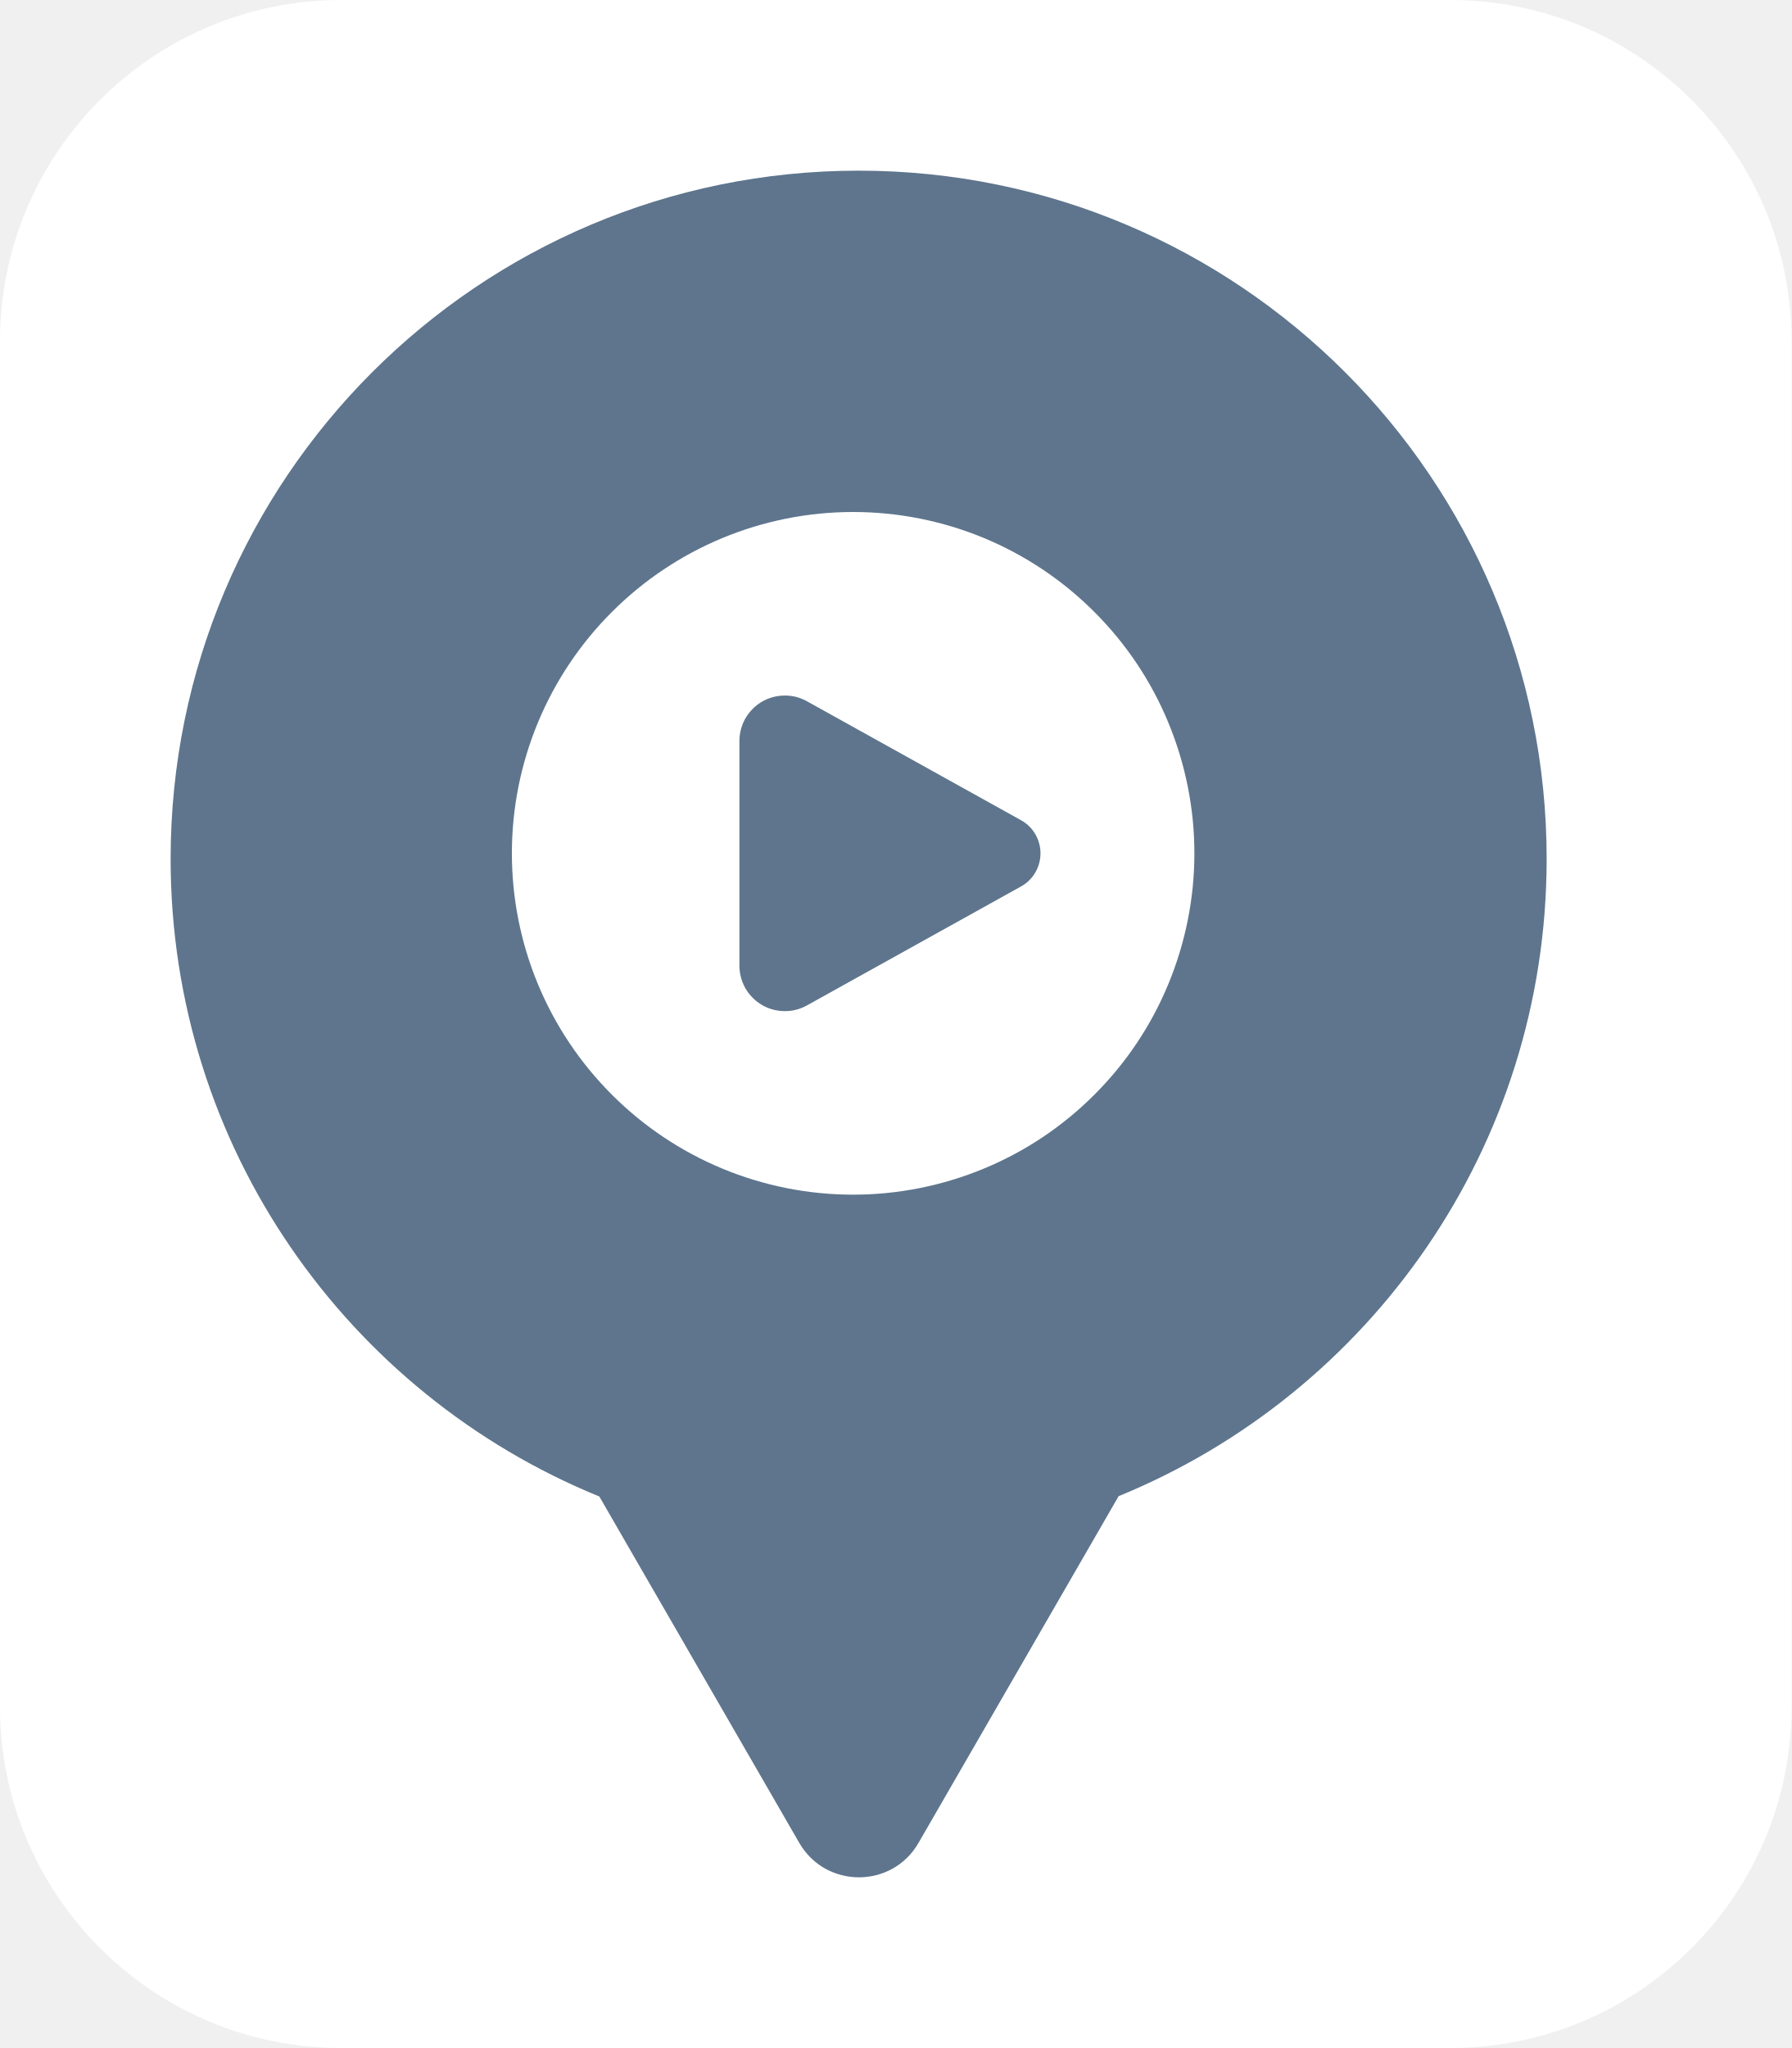
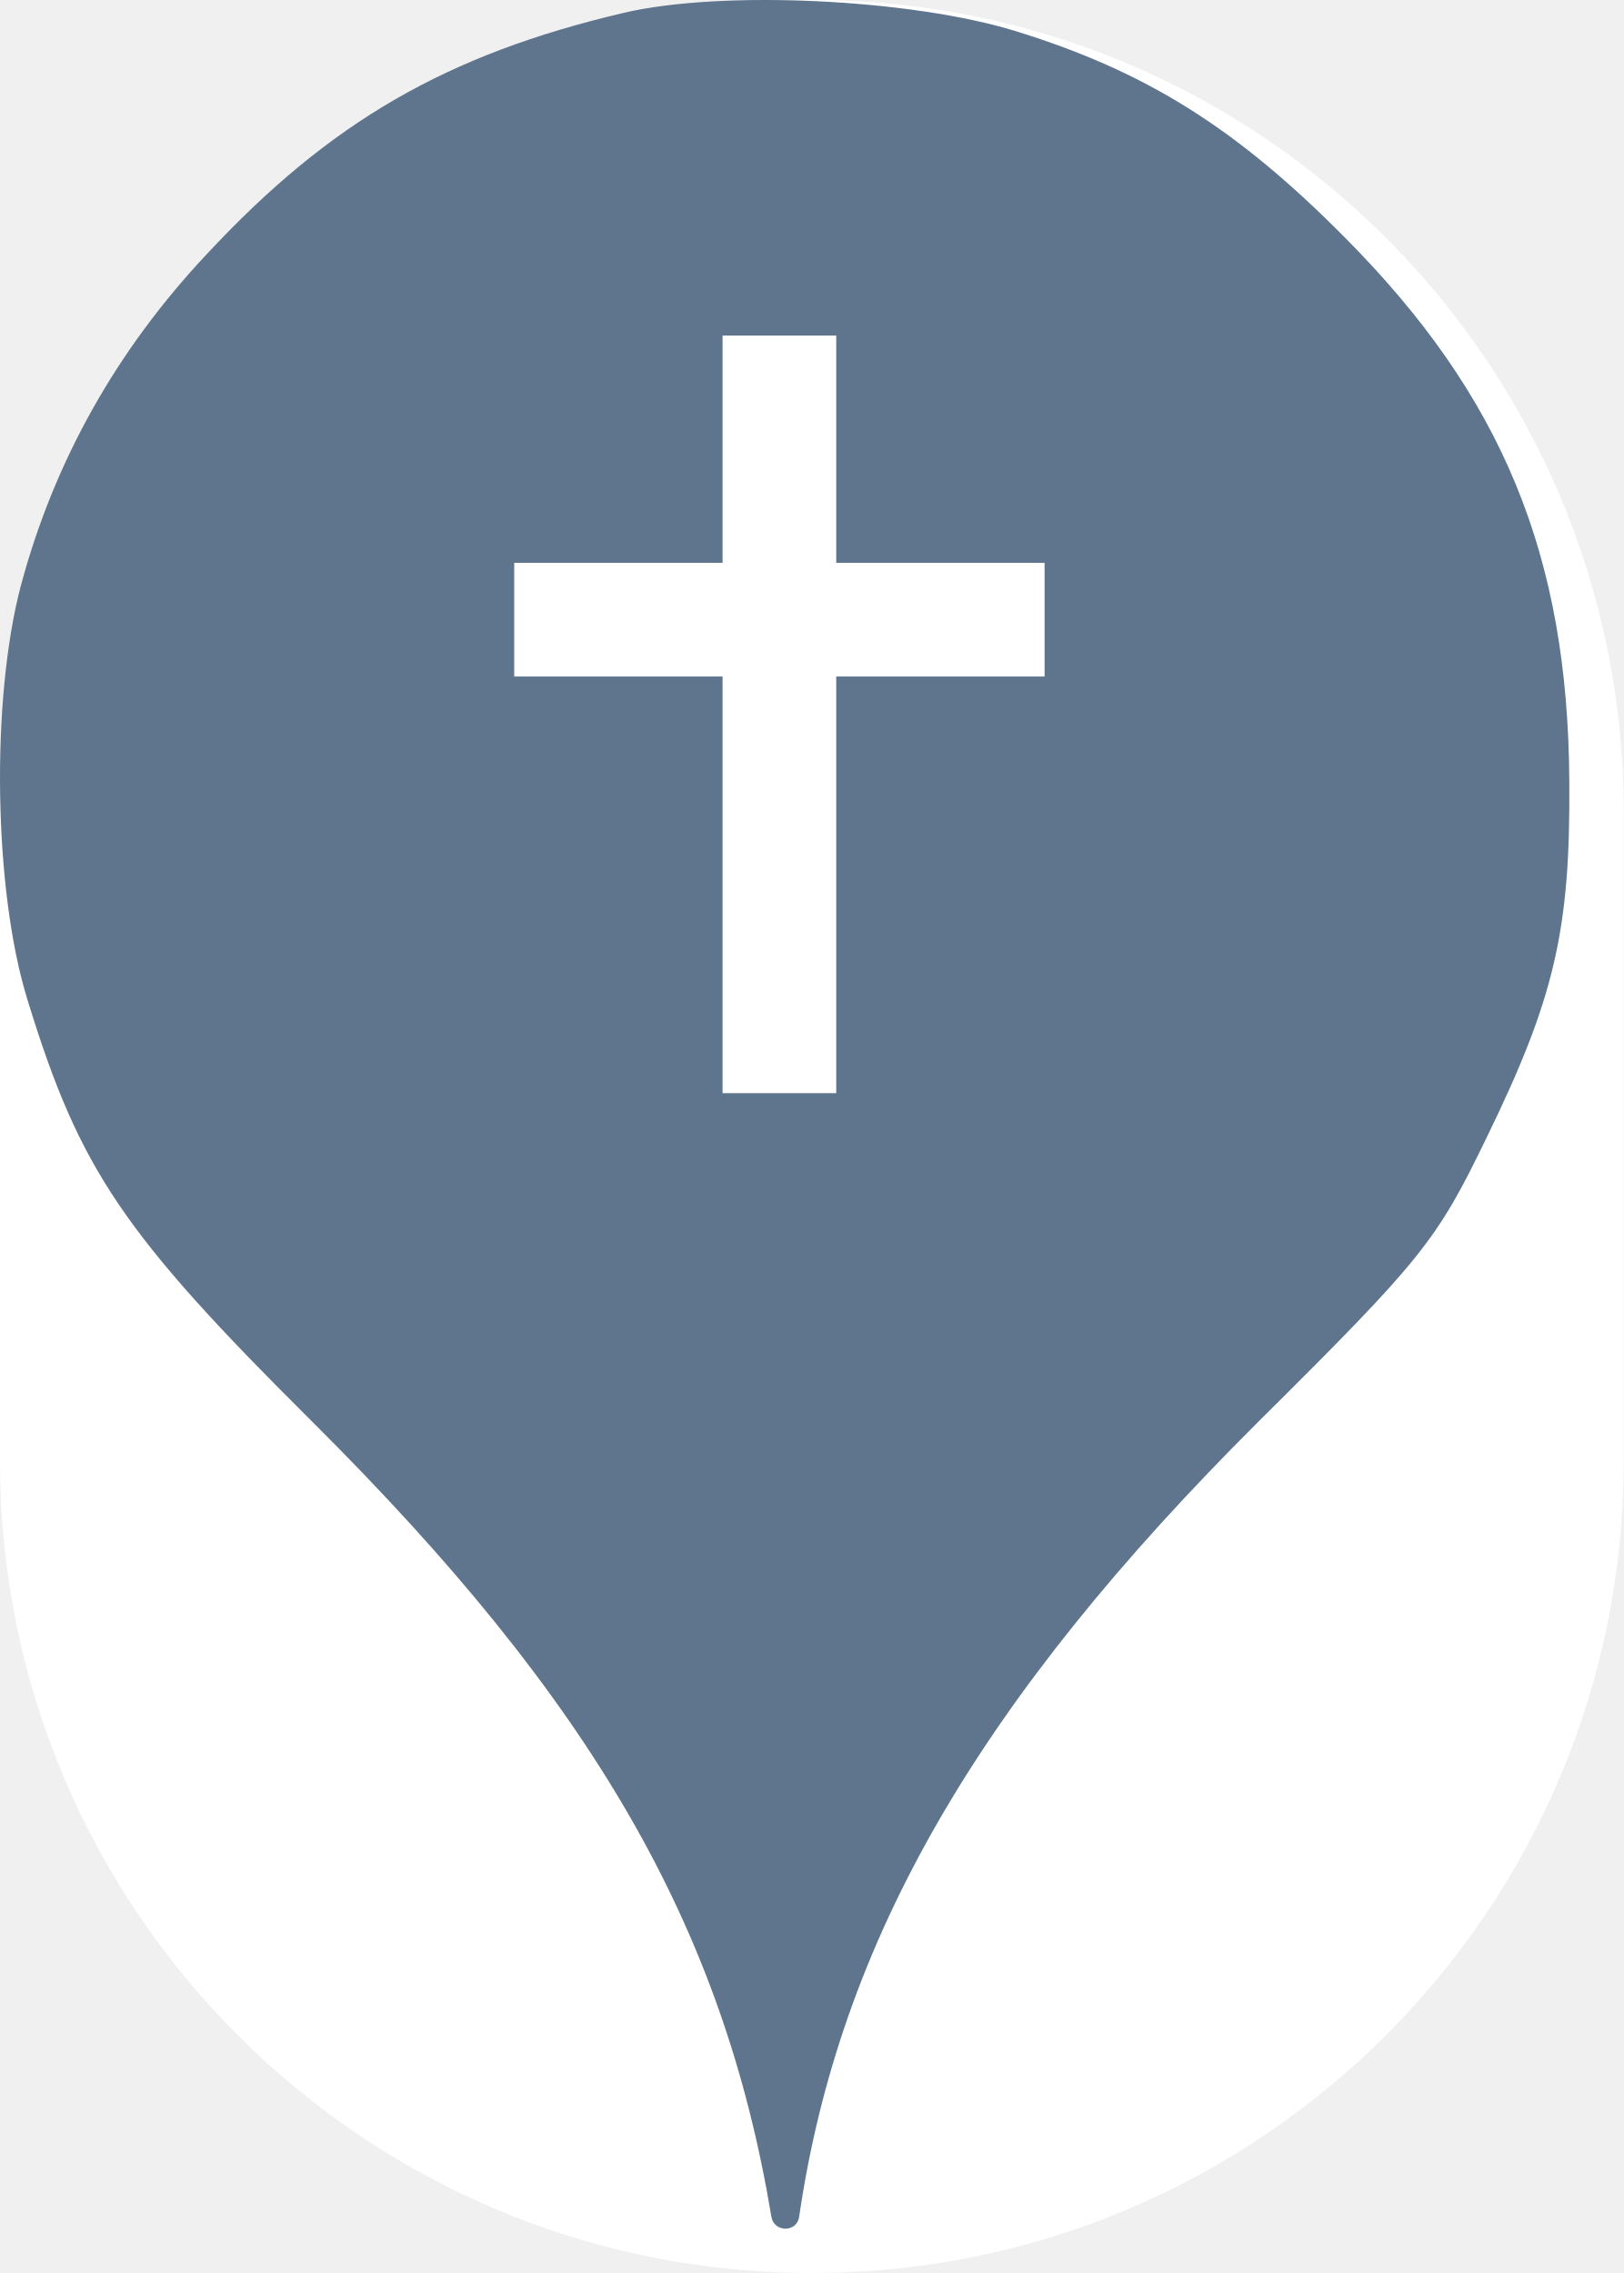
- <svg xmlns="http://www.w3.org/2000/svg" viewBox="0 0 21 24" height="24" width="21">
-   <rect fill="none" x="0" y="0" width="21" height="24" />
-   <rect x="0" y="0" width="21" height="24" rx="4" ry="4" fill="#ffffff" />
-   <path fill="#5e758d" transform="translate(2 2)" d="M11.112 15.533C14.055 14.331 16.129 11.44 16.129 8.065C16.129 3.611 12.518 0 8.065 0C3.611 0 0 3.611 0 8.065C0 11.443 2.078 14.336 5.025 15.537L7.369 19.597C7.68 20.134 8.456 20.134 8.766 19.597L11.112 15.533ZM9.531 11.695C9.045 11.896 8.525 12 8 12C6.939 12 5.922 11.579 5.172 10.828C4.421 10.078 4 9.061 4 8C4 6.939 4.421 5.922 5.172 5.172C5.922 4.421 6.939 4 8 4C8.525 4 9.045 4.103 9.531 4.304C10.016 4.505 10.457 4.8 10.828 5.172C11.2 5.543 11.495 5.984 11.695 6.469C11.896 6.955 12 7.475 12 8C12 8.525 11.896 9.045 11.695 9.531C11.495 10.016 11.2 10.457 10.828 10.828C10.457 11.2 10.016 11.495 9.531 11.695ZM9.968 7.612L7.459 6.218C7.378 6.173 7.286 6.149 7.193 6.151C7.1 6.152 7.009 6.177 6.929 6.224C6.849 6.272 6.783 6.339 6.737 6.419C6.691 6.5 6.667 6.592 6.667 6.684V9.316C6.667 9.408 6.691 9.5 6.737 9.581C6.783 9.661 6.849 9.728 6.929 9.776C7.009 9.823 7.1 9.848 7.193 9.849C7.286 9.851 7.378 9.827 7.459 9.782L9.968 8.388C10.037 8.35 10.095 8.294 10.135 8.225C10.175 8.157 10.196 8.079 10.196 8C10.196 7.921 10.175 7.843 10.135 7.775C10.095 7.706 10.037 7.65 9.968 7.612Z" />
+ <svg xmlns="http://www.w3.org/2000/svg" viewBox="0 0 25 35" height="35" width="25">
+   <rect fill="none" x="0" y="0" width="25" height="35" />
+   <rect x="0" y="0" width="25" height="35" rx="12.5" ry="12.5" fill="#ffffff" />
+   <path fill="#5e758d" transform="translate(0 0)" d="M3.184 3.913C5.086 1.869 6.882 0.838 9.602 0.198C11.113 -0.158 14.046 -0.016 15.646 0.482C17.655 1.104 19.042 1.975 20.713 3.664C23.131 6.1 24.144 8.553 24.162 12.037C24.18 14.331 23.931 15.38 22.882 17.531C22.117 19.113 21.886 19.398 19.38 21.886C15.06 26.189 12.926 29.886 12.304 34.135C12.27 34.379 11.918 34.378 11.877 34.135C11.131 29.655 9.122 26.189 4.82 21.904C1.886 18.989 1.229 18.011 0.429 15.415C-0.105 13.709 -0.14 10.758 0.322 9.015C0.837 7.095 1.797 5.389 3.184 3.913ZM12.875 5.167H11.125V8.667H7.917V10.417H11.125V16.833H12.875V10.417H16.083V8.667H12.875V5.167Z" />
</svg>
